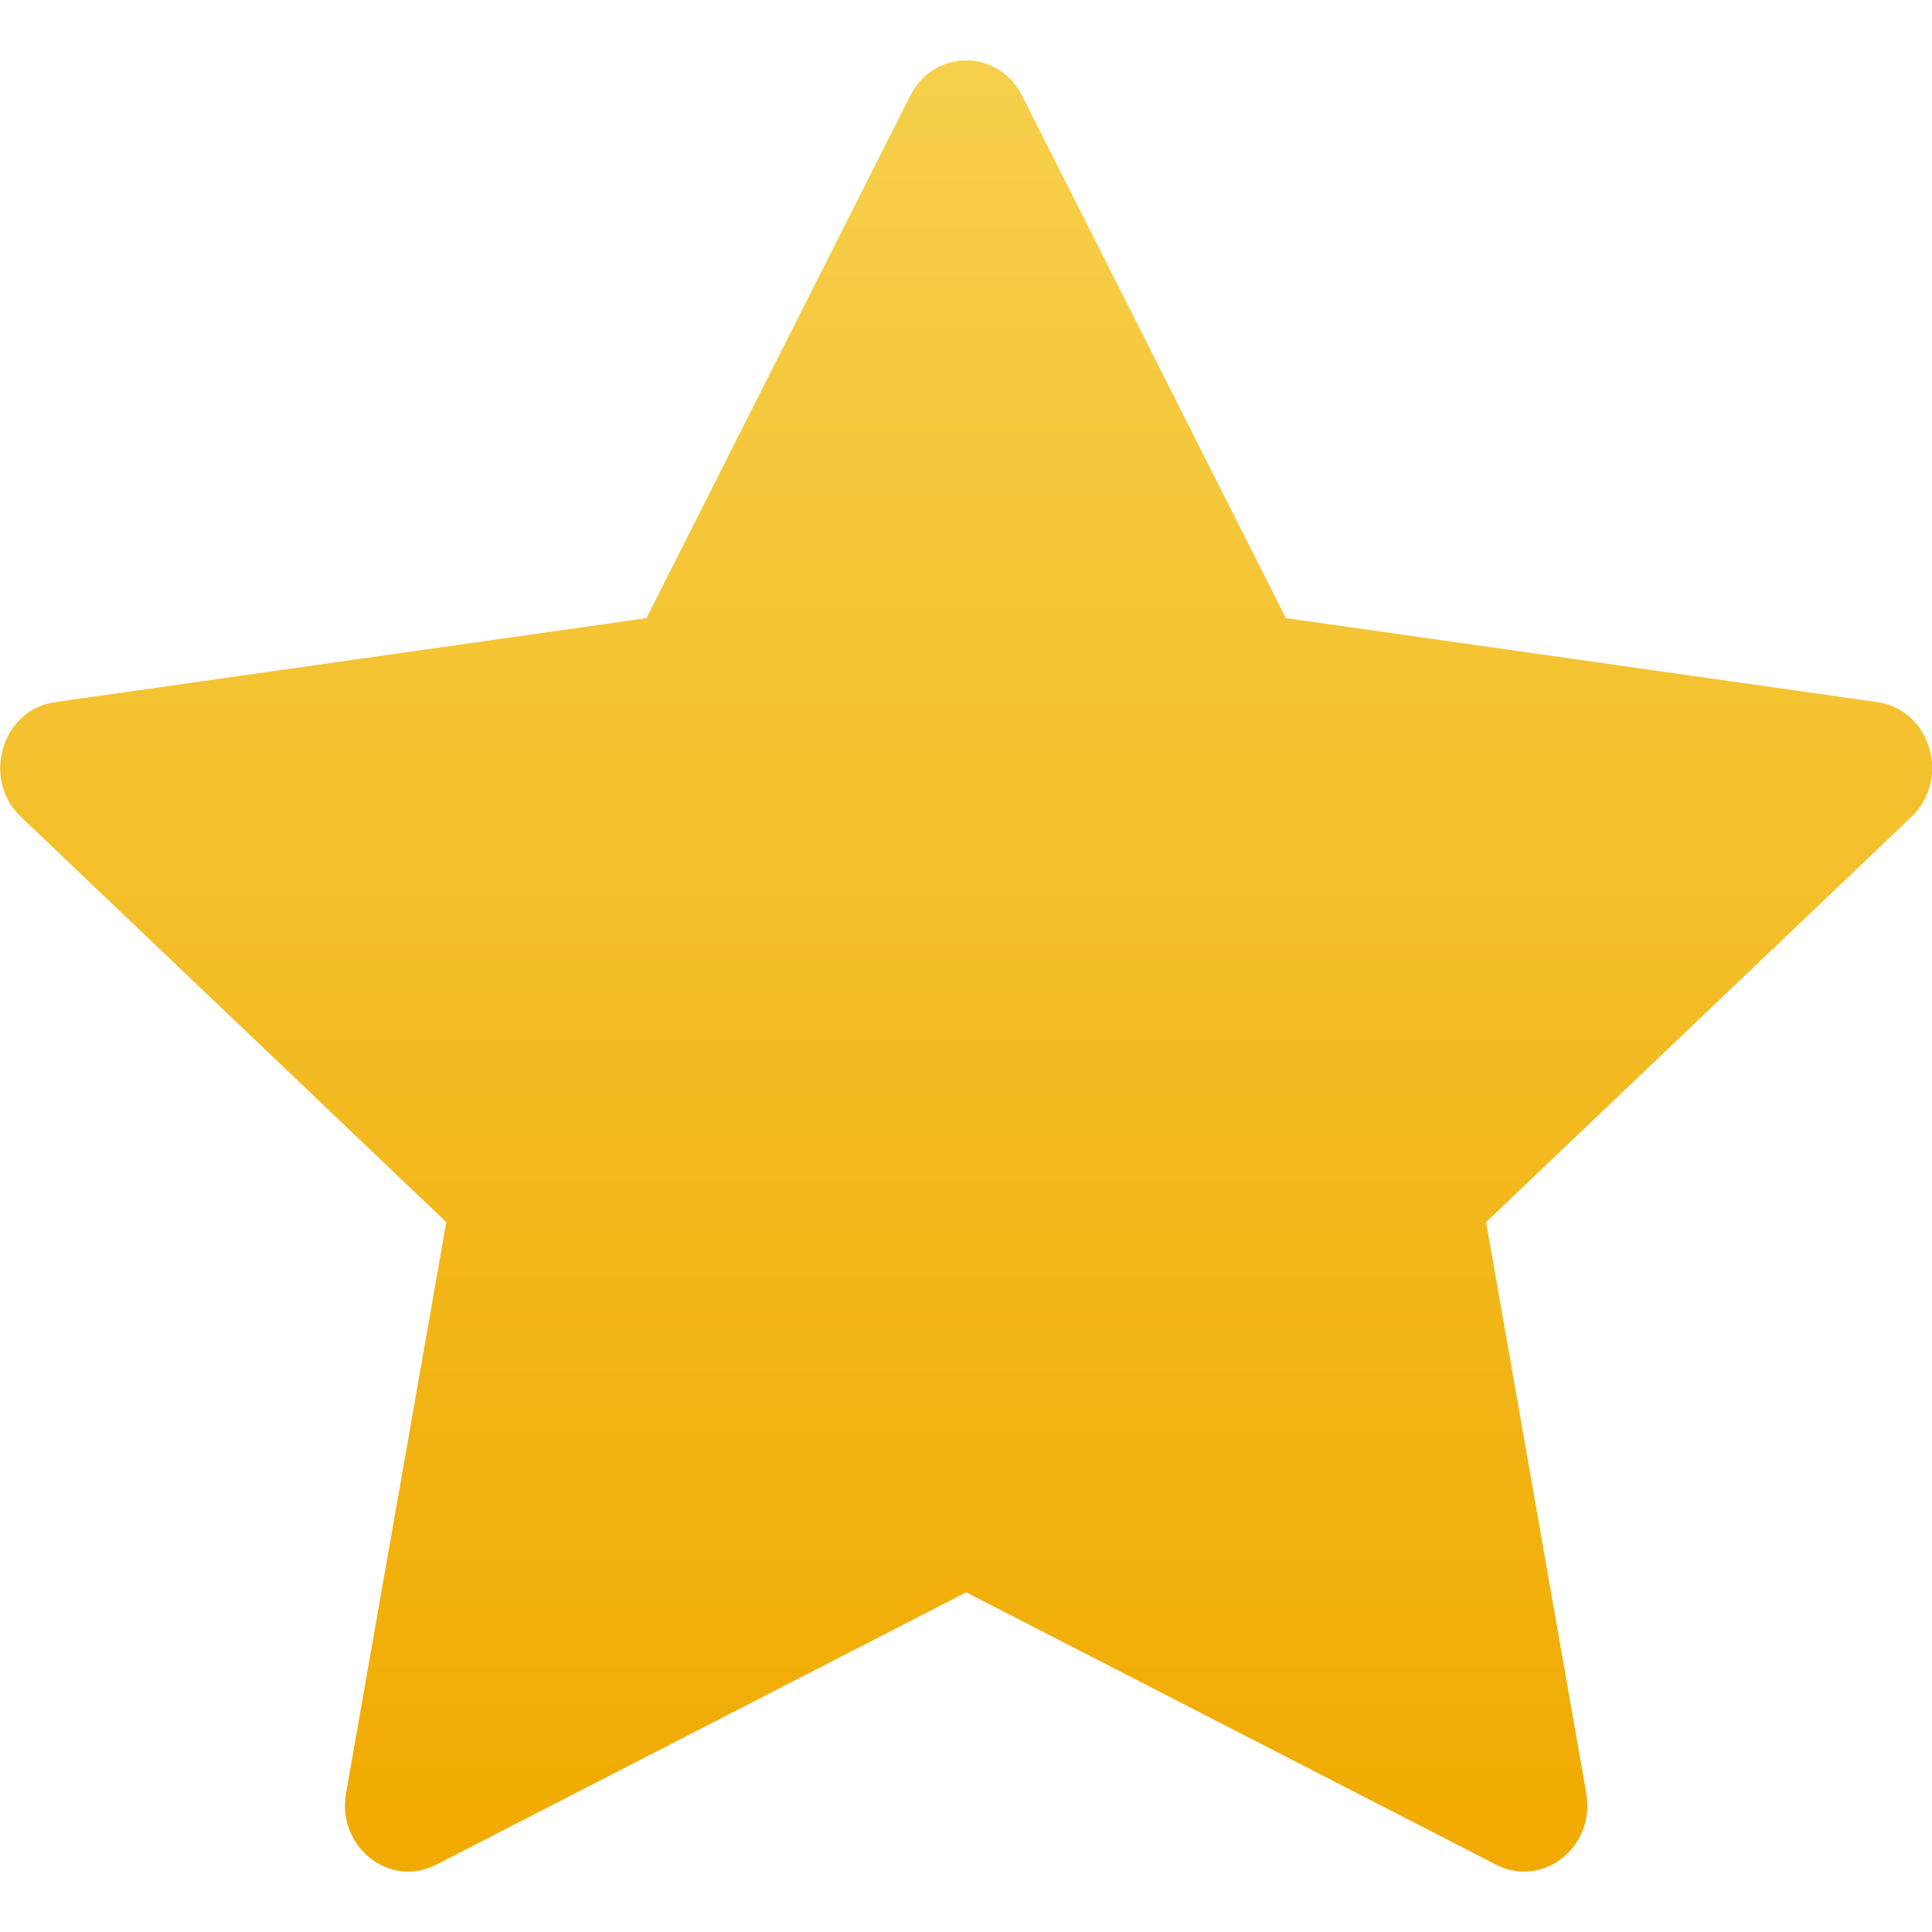
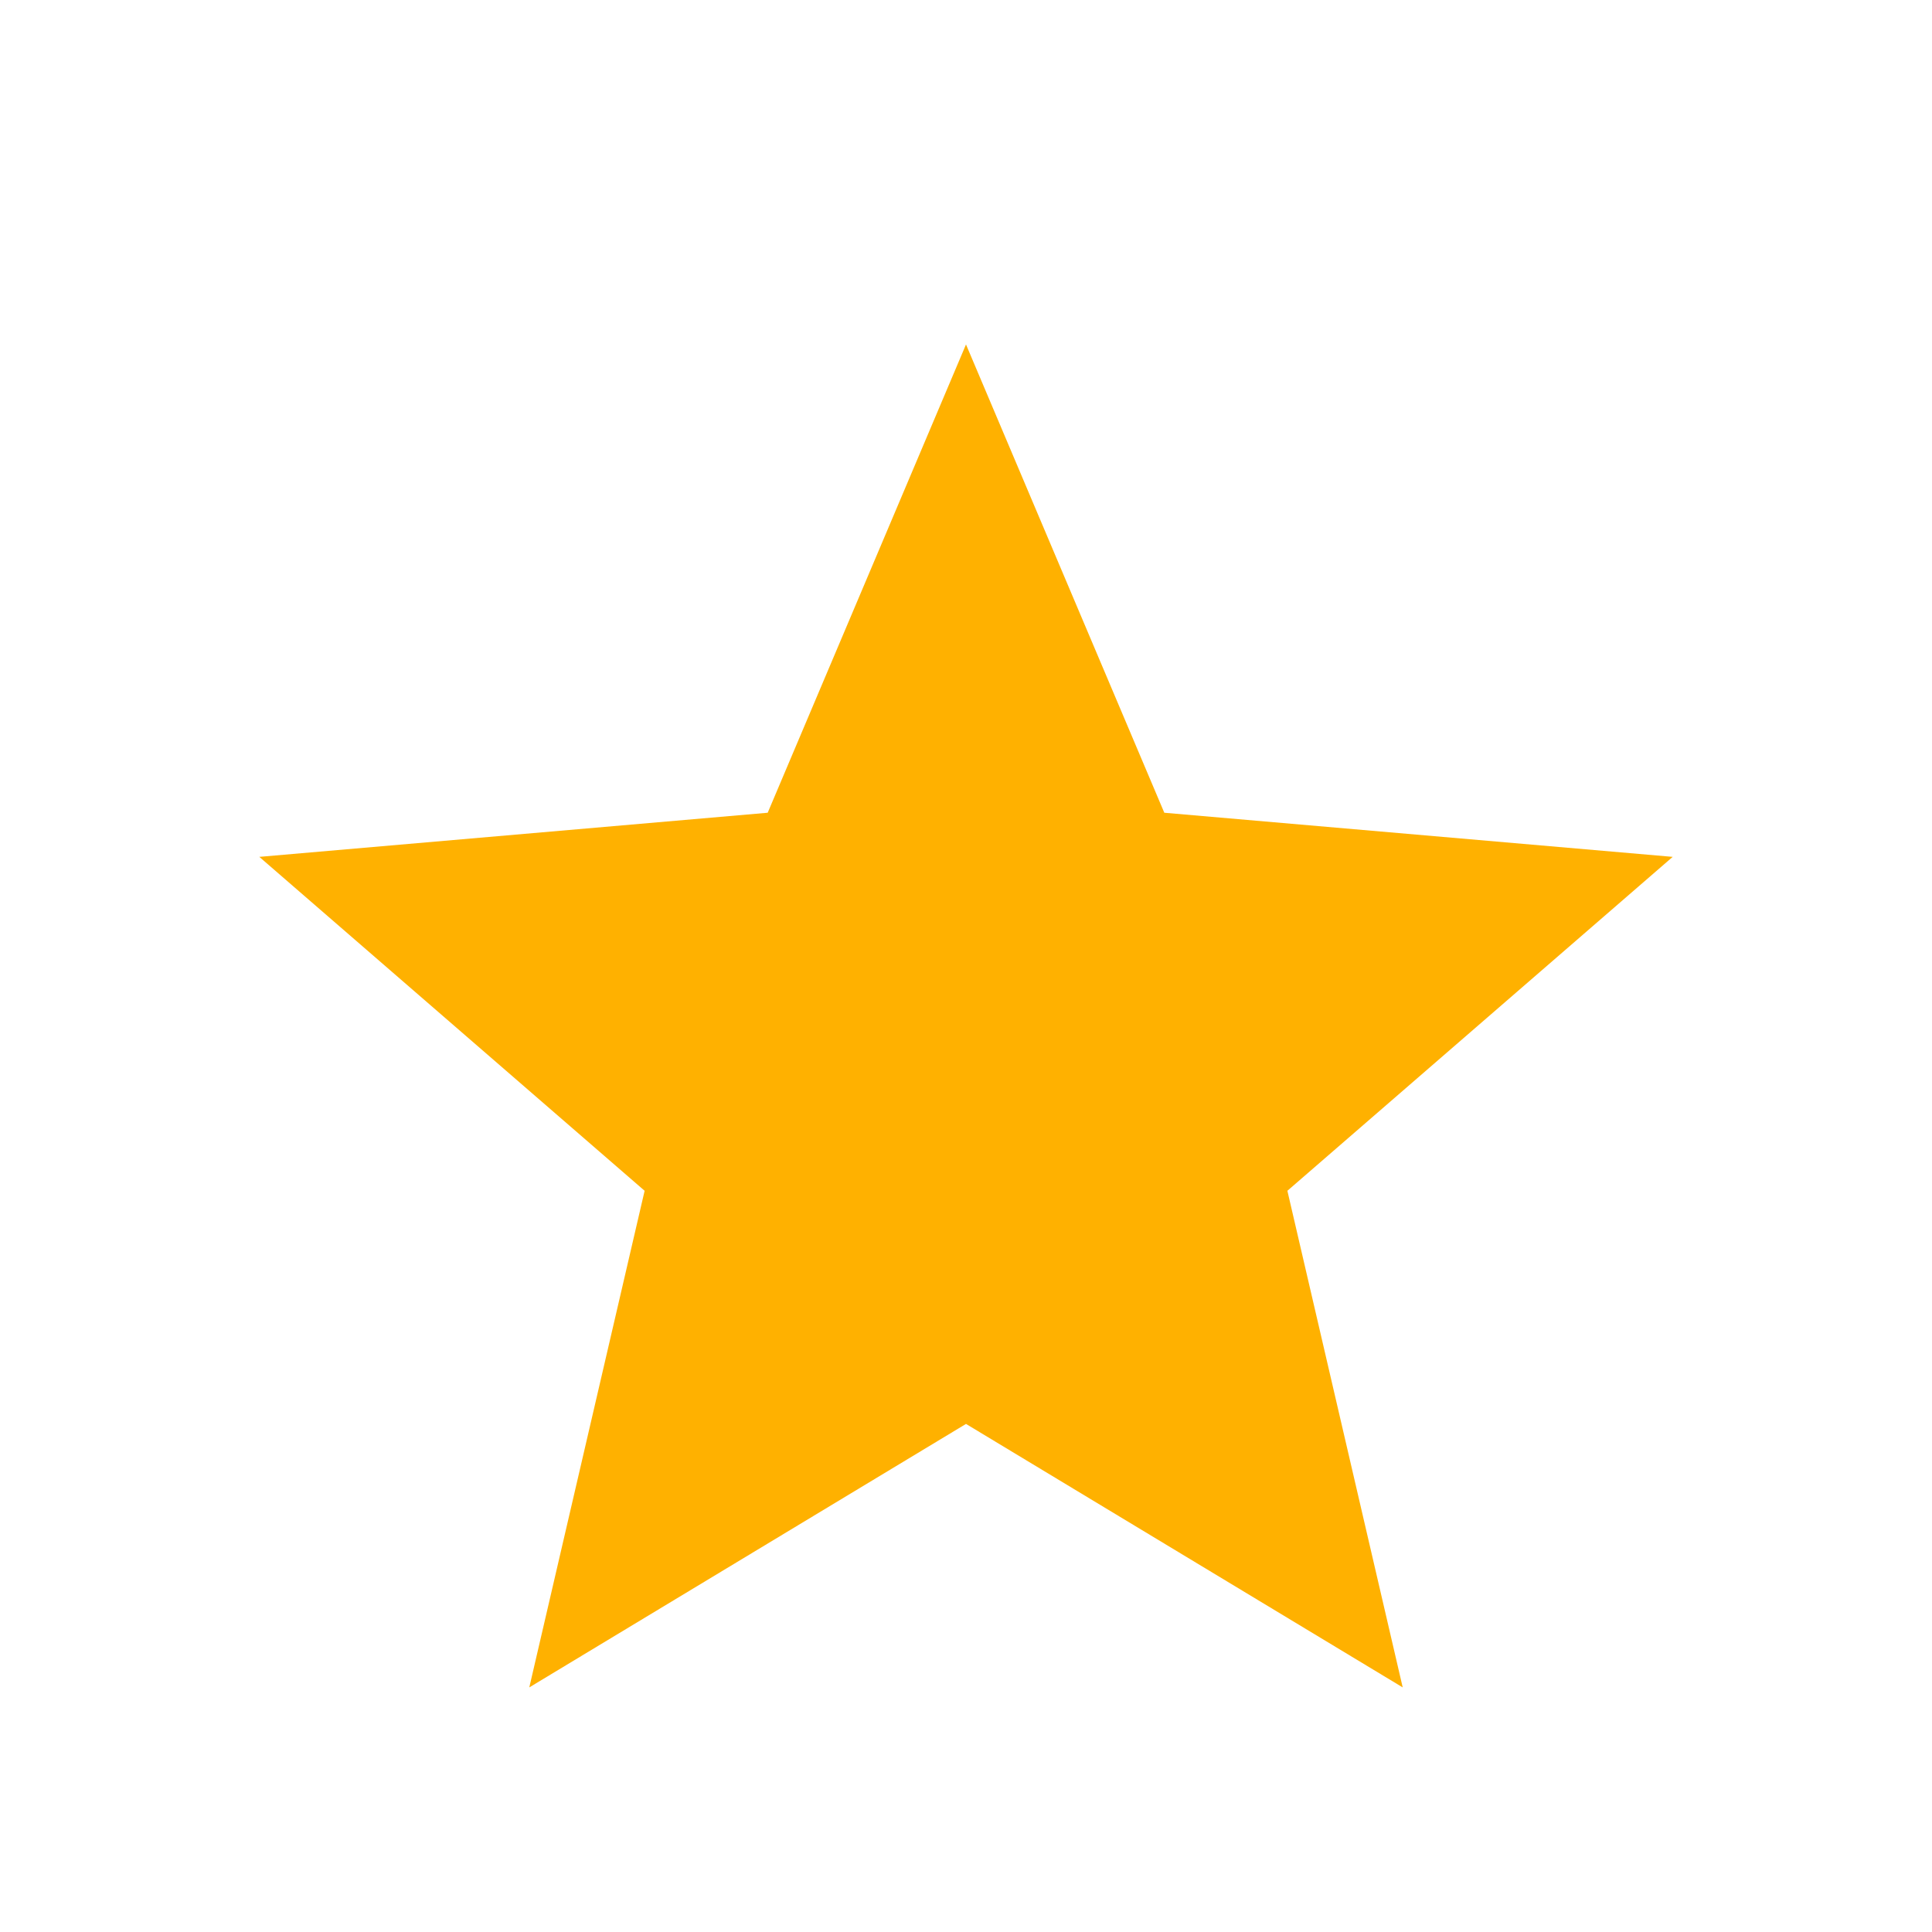
- <svg xmlns="http://www.w3.org/2000/svg" width="40" height="40" viewBox="0 0 40 40" fill="none">
-   <g id="star">
-     <path id="star-fill" d="M9.031 38.607C8.065 39.103 6.971 38.236 7.165 37.127L9.24 25.303L0.434 16.912C-0.389 16.127 0.037 14.693 1.139 14.537L13.385 12.797L18.846 1.981C19.338 1.006 20.67 1.006 21.162 1.981L26.622 12.797L38.868 14.537C39.971 14.693 40.397 16.127 39.574 16.912L30.768 25.303L32.842 37.127C33.037 38.236 31.943 39.103 30.977 38.607L20.004 32.967L9.031 38.607Z" fill="url(#paint0_linear_2592_375)" />
-   </g>
-   <defs>
-     <linearGradient id="paint0_linear_2592_375" x1="20.004" y1="1.25" x2="20.004" y2="38.75" gradientUnits="userSpaceOnUse">
-       <stop stop-color="#F6D04C" />
-       <stop offset="1" stop-color="#F1AA00" />
-     </linearGradient>
-   </defs>
+ <svg xmlns="http://www.w3.org/2000/svg" fill="#FFB100" height="40" viewBox="0 -960 960 960" width="40">
+   <path d="m263.002-121.542 57.307-246.766L128.85-534.23l252.613-21.922L480-788.842l98.537 232.69L831.15-534.23 639.691-368.308l57.307 246.766L480-252.463 263.002-121.542Z" />
</svg>
